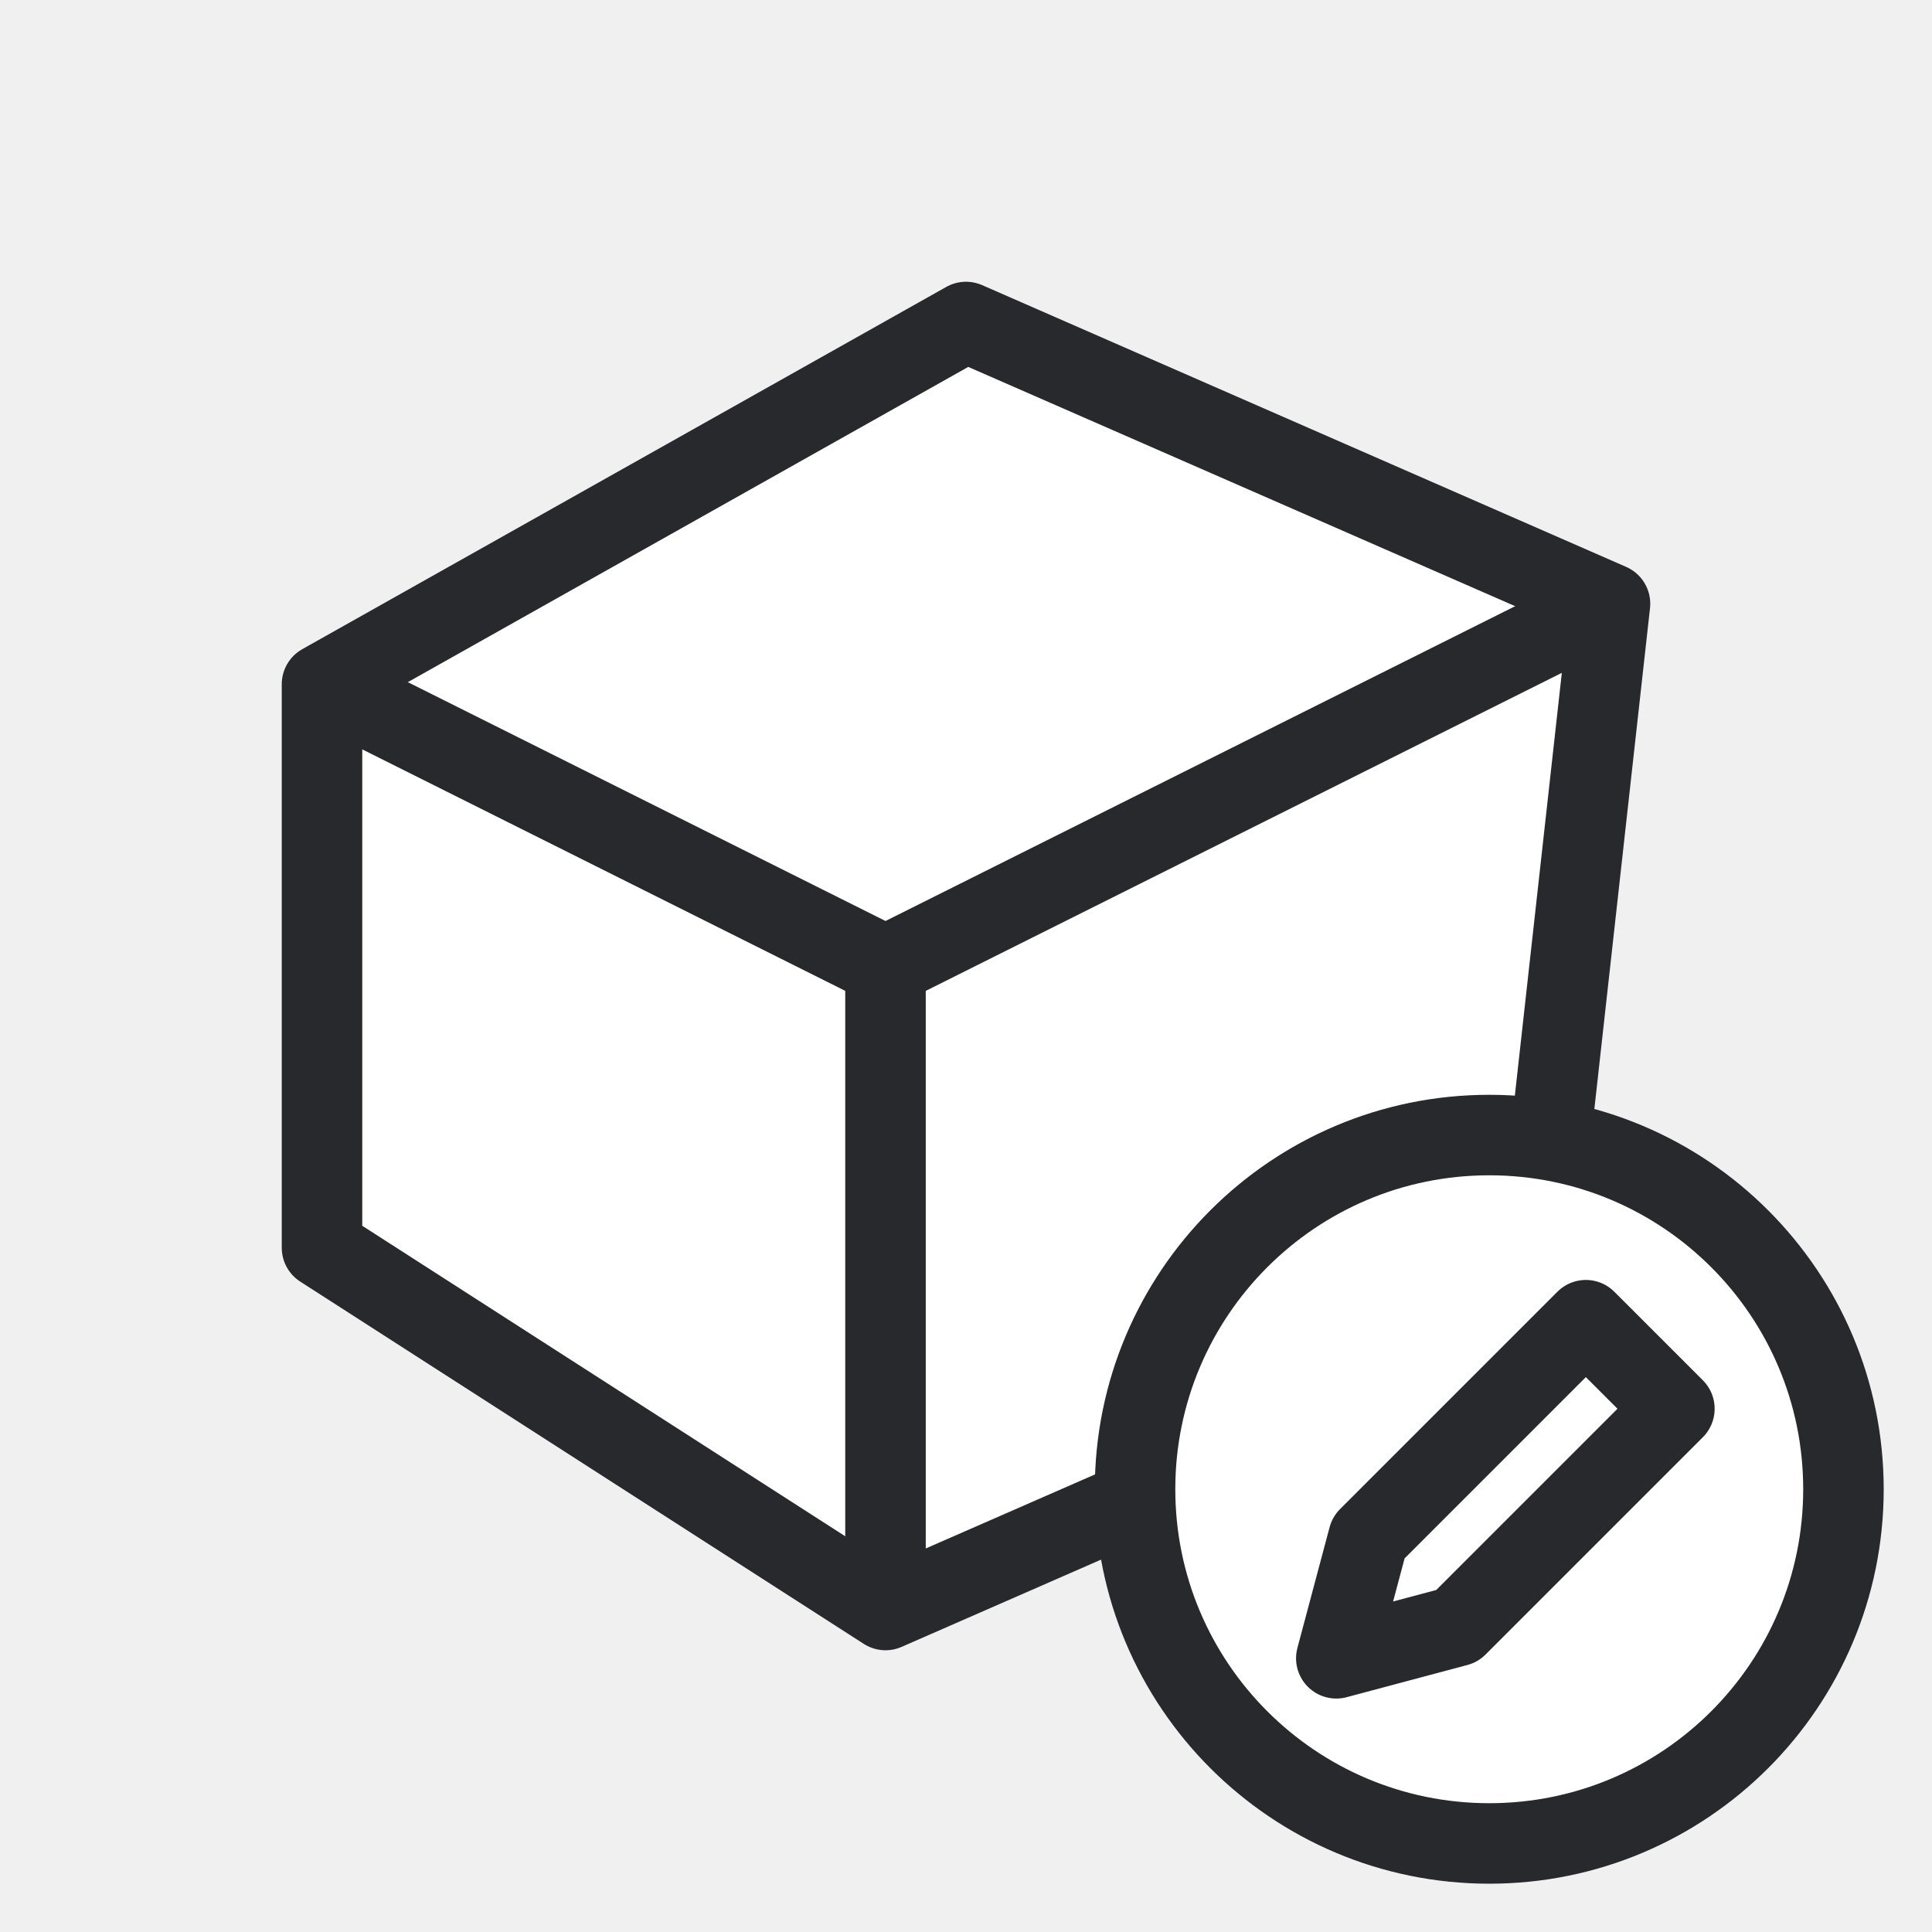
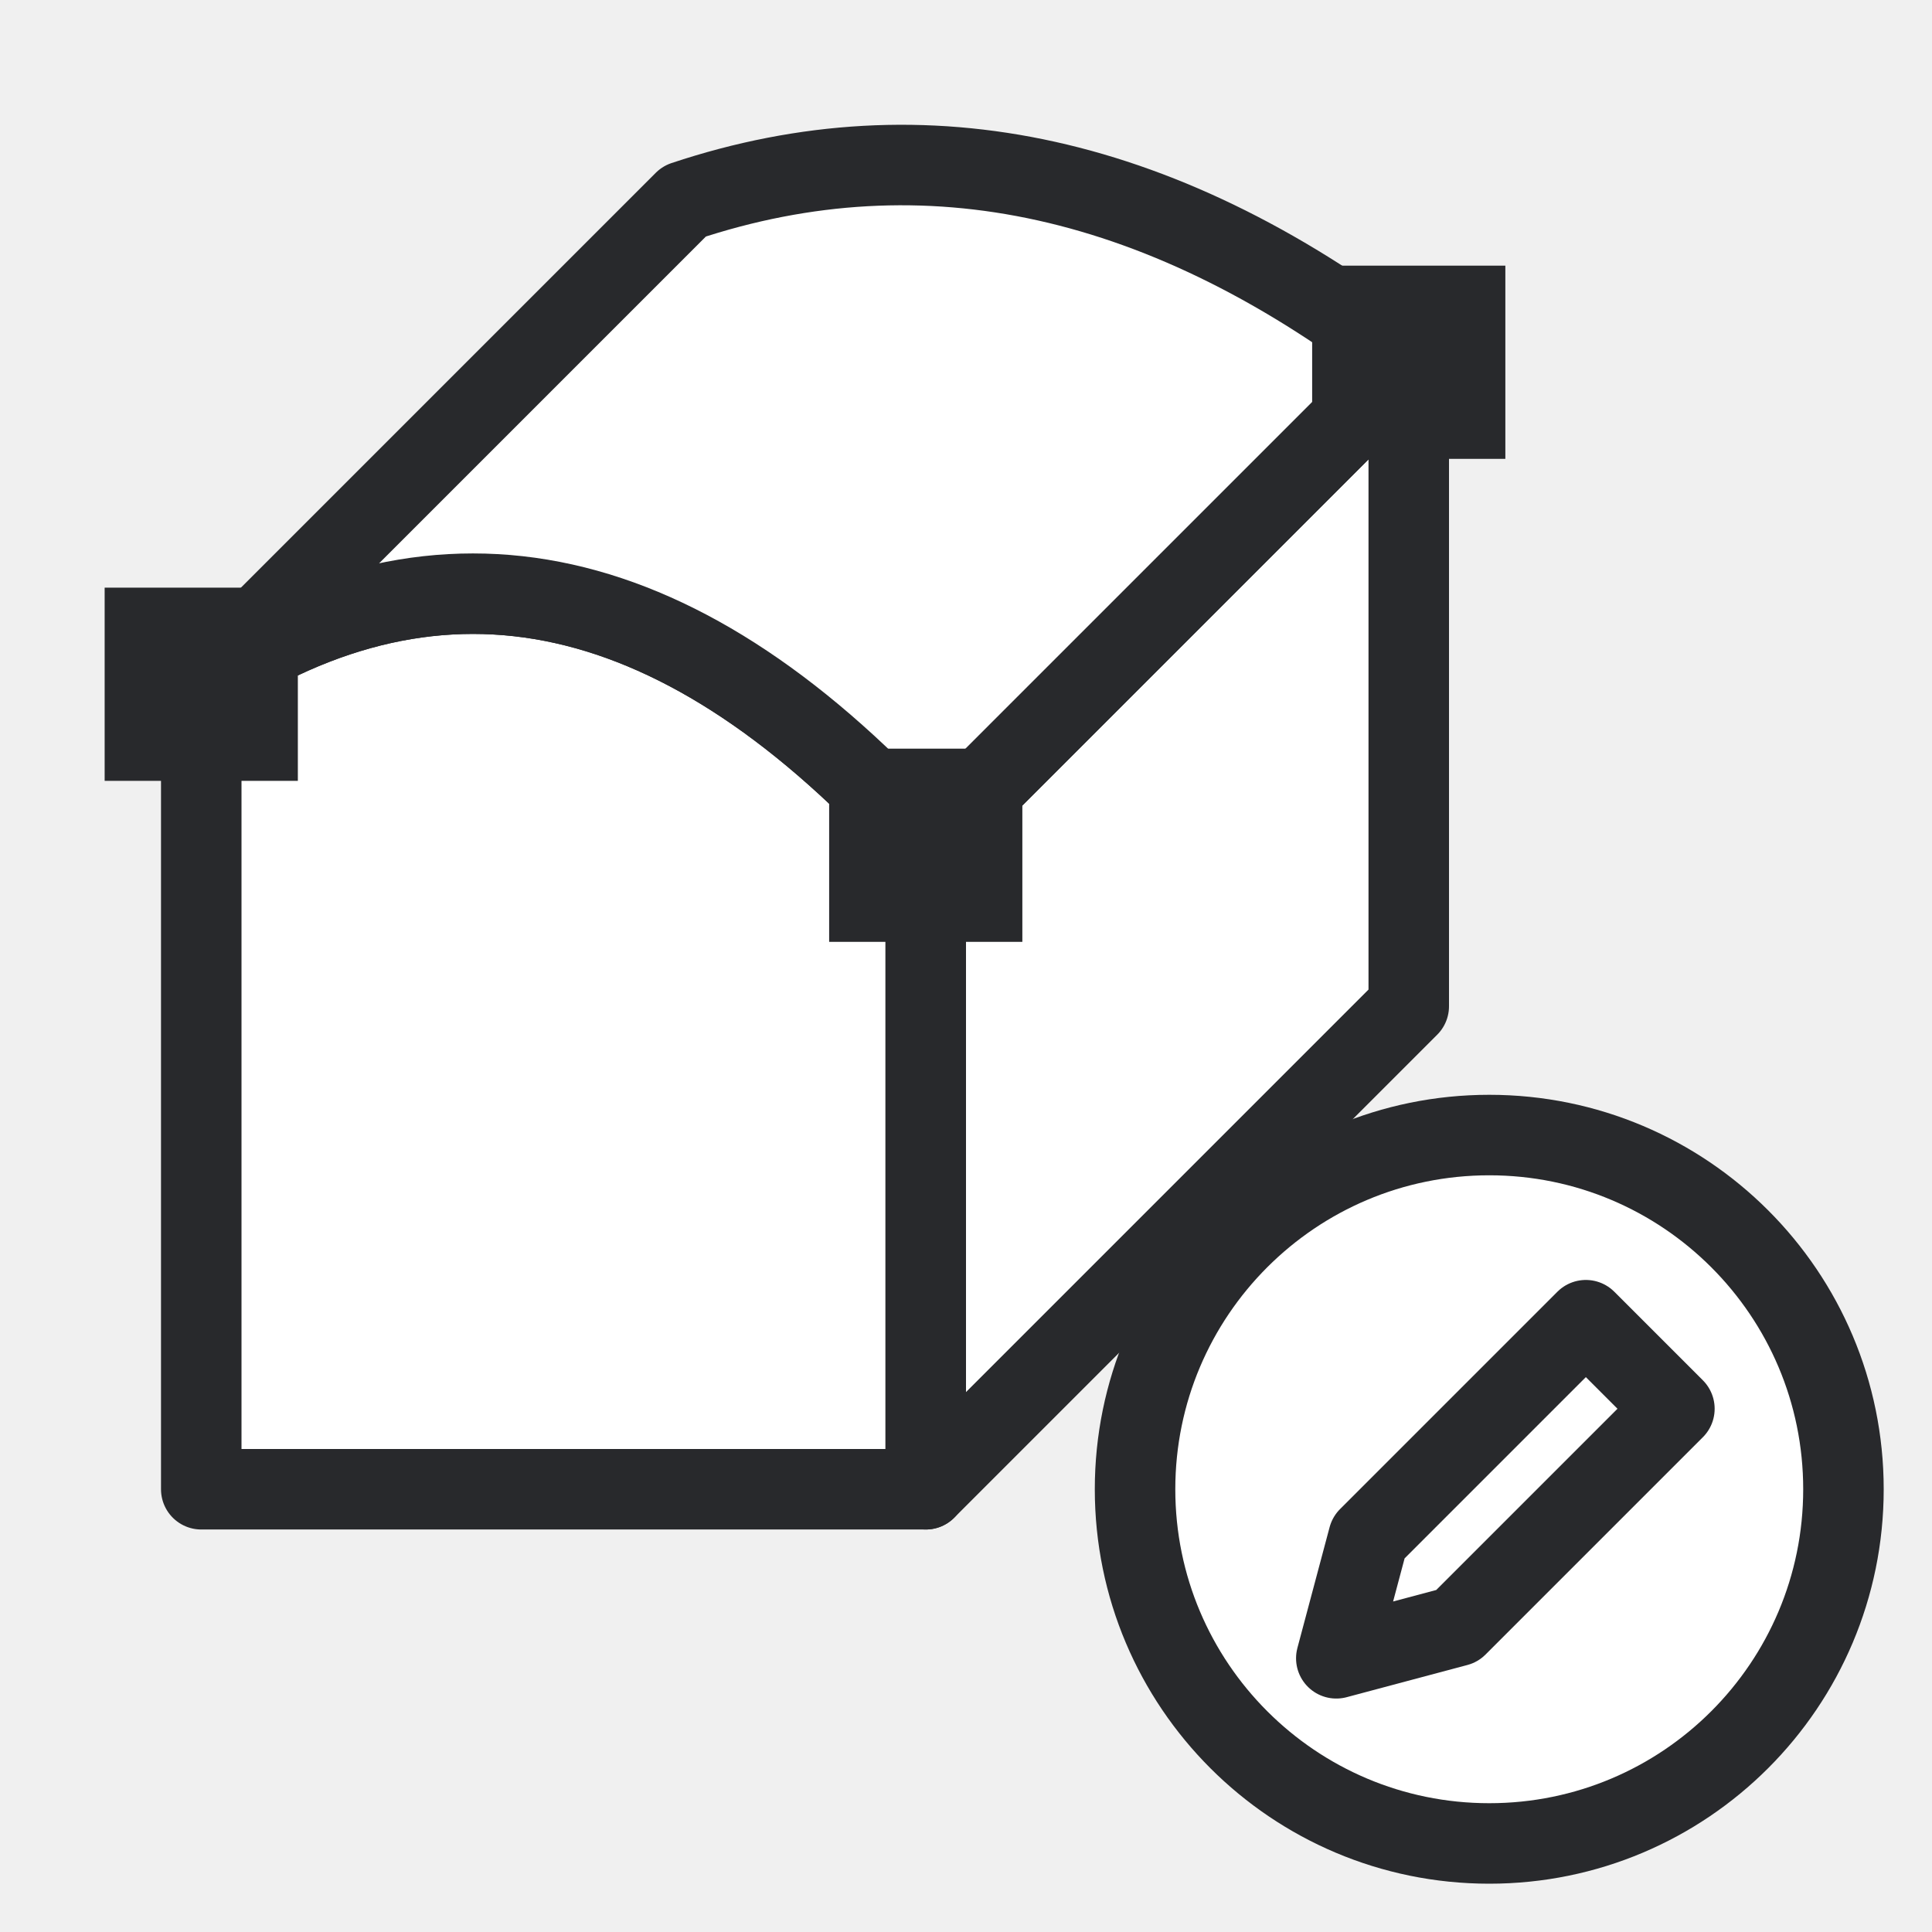
<svg xmlns="http://www.w3.org/2000/svg" width="24" height="24" viewBox="0 0 24 24" fill="none">
-   <path d="M4 8.5 12 4l8 3.5-1 9L11 20l-7-4.5 0-7Z" fill="white" stroke="#28292C" stroke-linejoin="round" />
-   <path d="M4 8.5 11 12l9-4.5M11 12v8" stroke="#28292C" stroke-linejoin="round" />
+   <path d="M2.5 8.5Q7 5.5 11.5 10.5V18.5H2.5Z" fill="white" stroke="#28292C" stroke-linecap="round" stroke-linejoin="round" />
+   <path d="M11.5 10.5L17.5 4.5V12.5L11.5 18.5Z" fill="white" stroke="#28292C" stroke-linecap="round" stroke-linejoin="round" />
+   <path d="M2.5 8.5Q7 5.5 11.5 10.5L17.5 4.5Q13 1 8.5 2.5Z" fill="white" stroke="#28292C" stroke-linecap="round" stroke-linejoin="round" />
+   <rect x="1.3" y="7.3" width="2.4" height="2.4" fill="#28292C" />
+   <rect x="16.3" y="3.3" width="2.4" height="2.4" fill="#28292C" />
+   <rect x="10.3" y="9.3" width="2.4" height="2.4" fill="#28292C" />
  <circle cx="18.5" cy="18.5" r="4.4" fill="white" stroke="#28292C" />
  <path d="M16.6 20.6l.4-1.5 2.7-2.7 1.1 1.1-2.7 2.7-1.5.4Z" fill="white" stroke="#28292C" stroke-linejoin="round" />
</svg>
